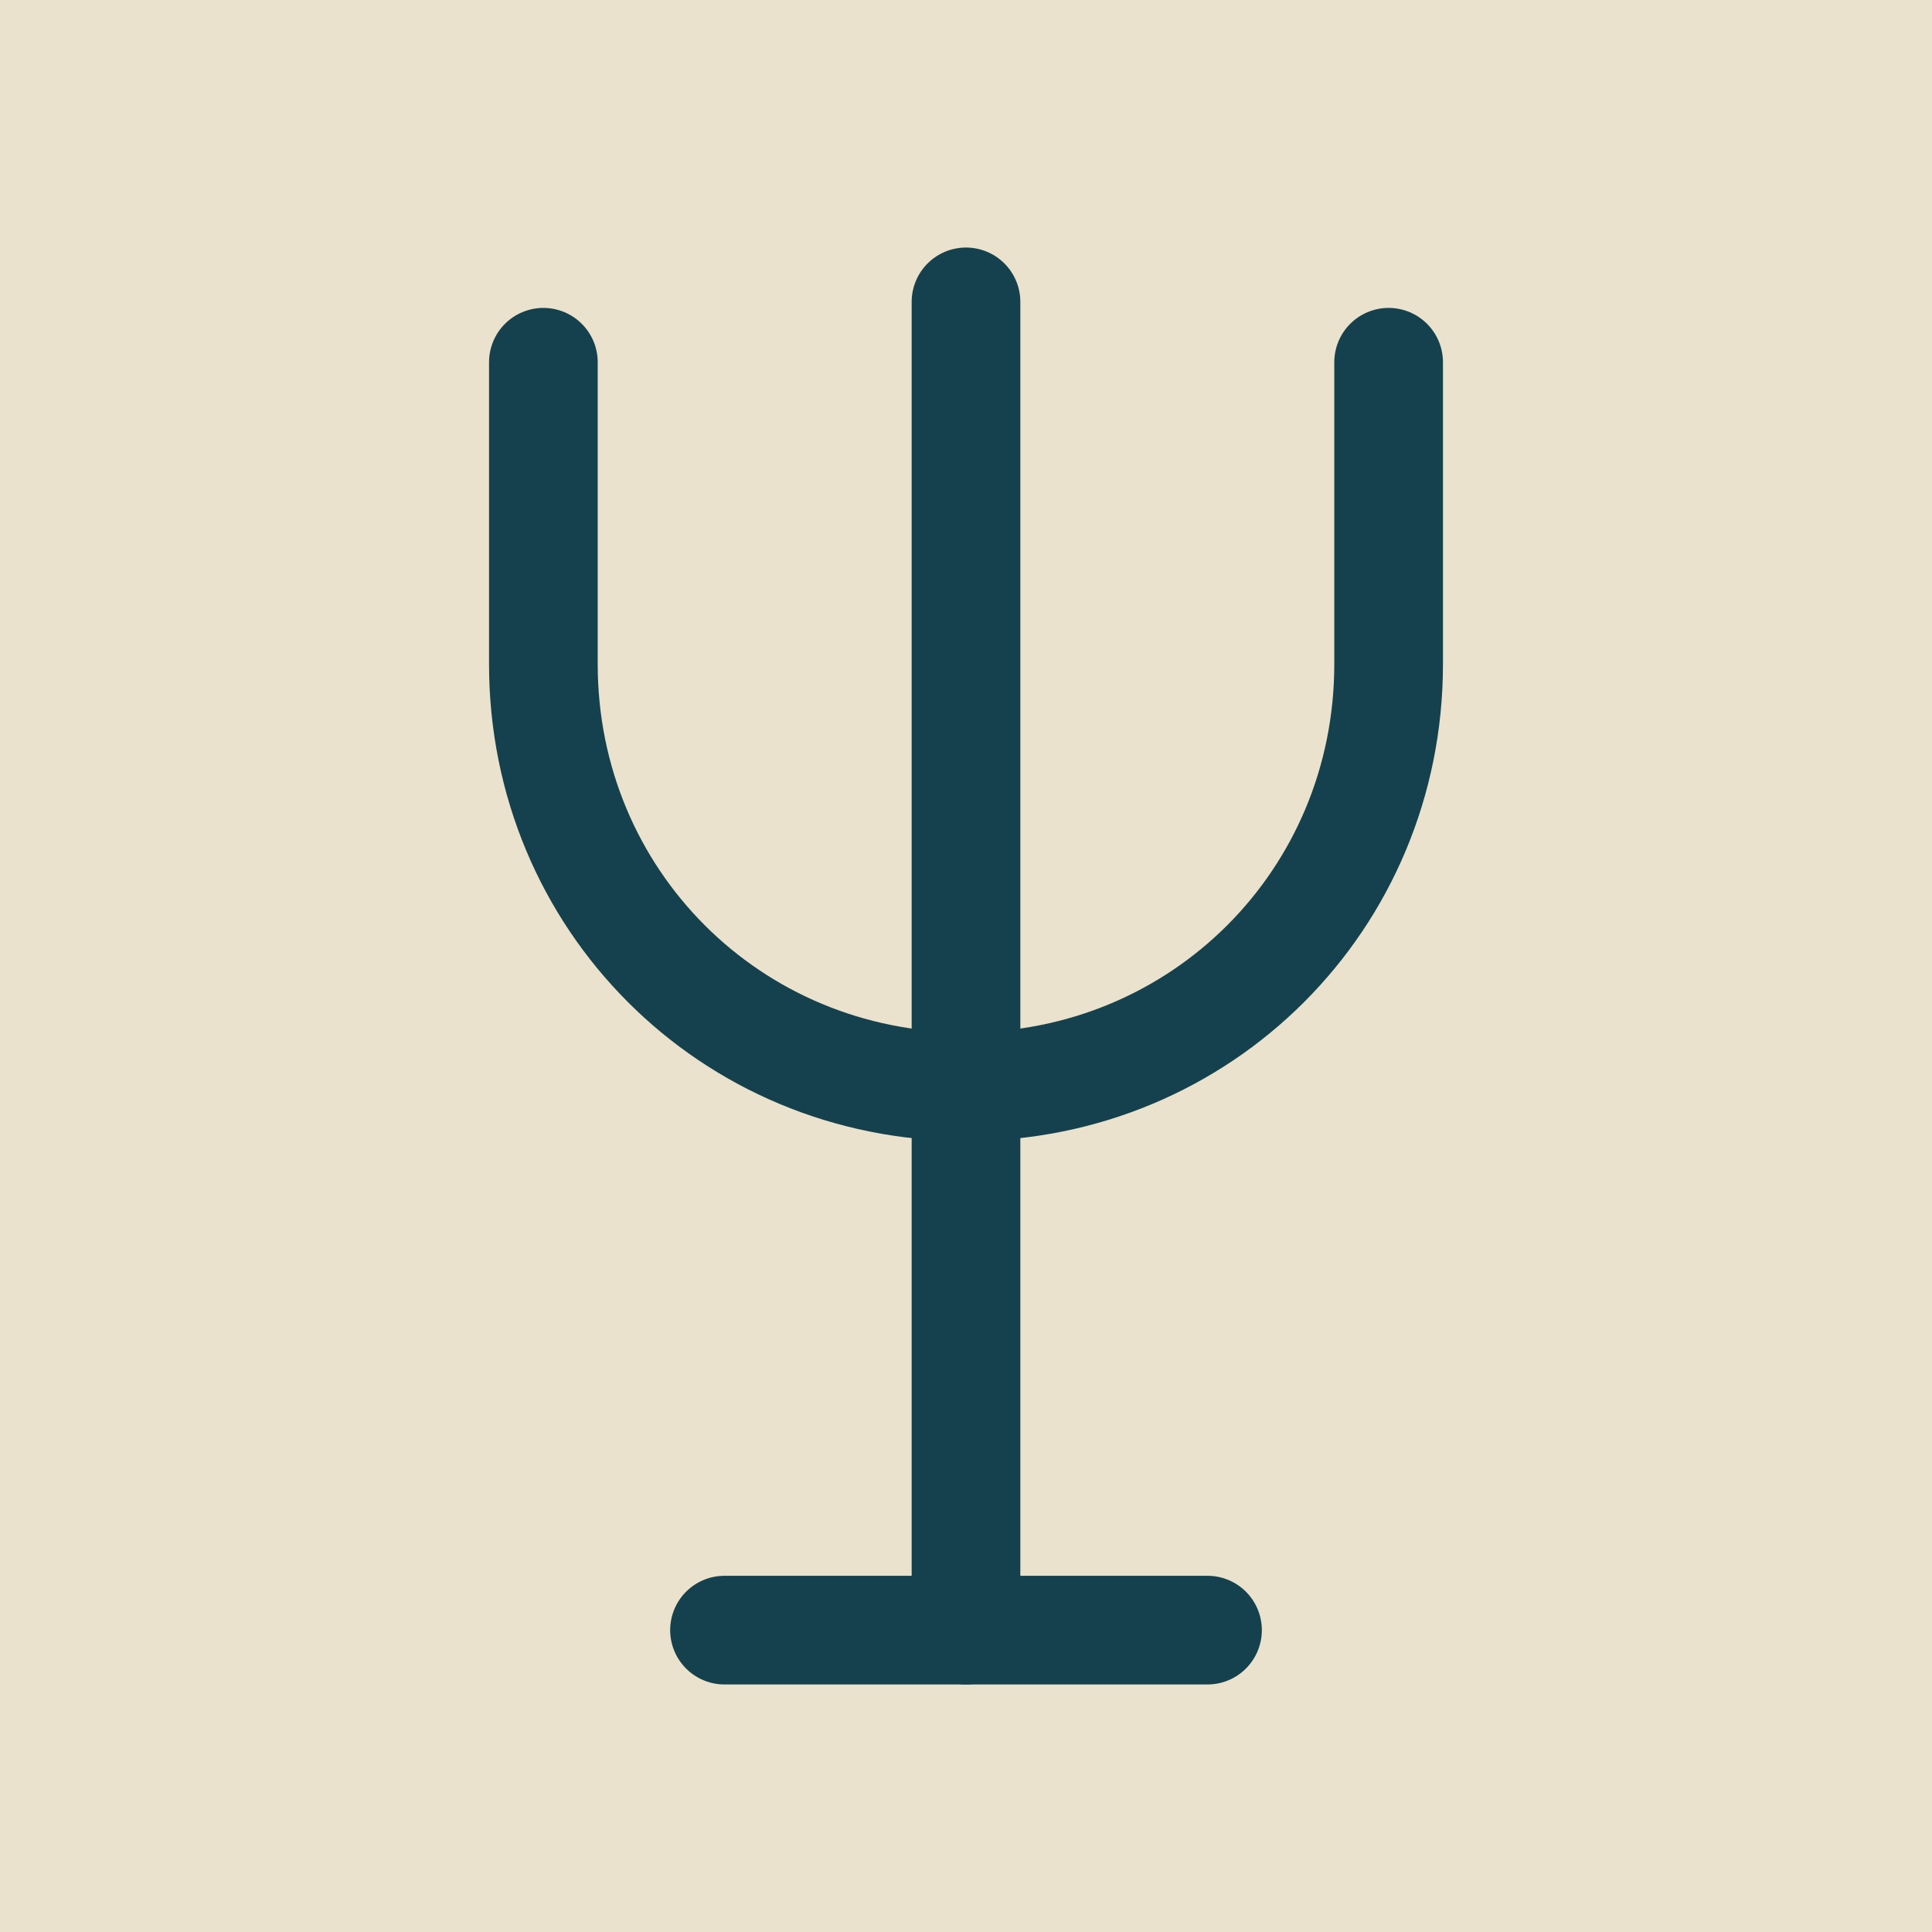
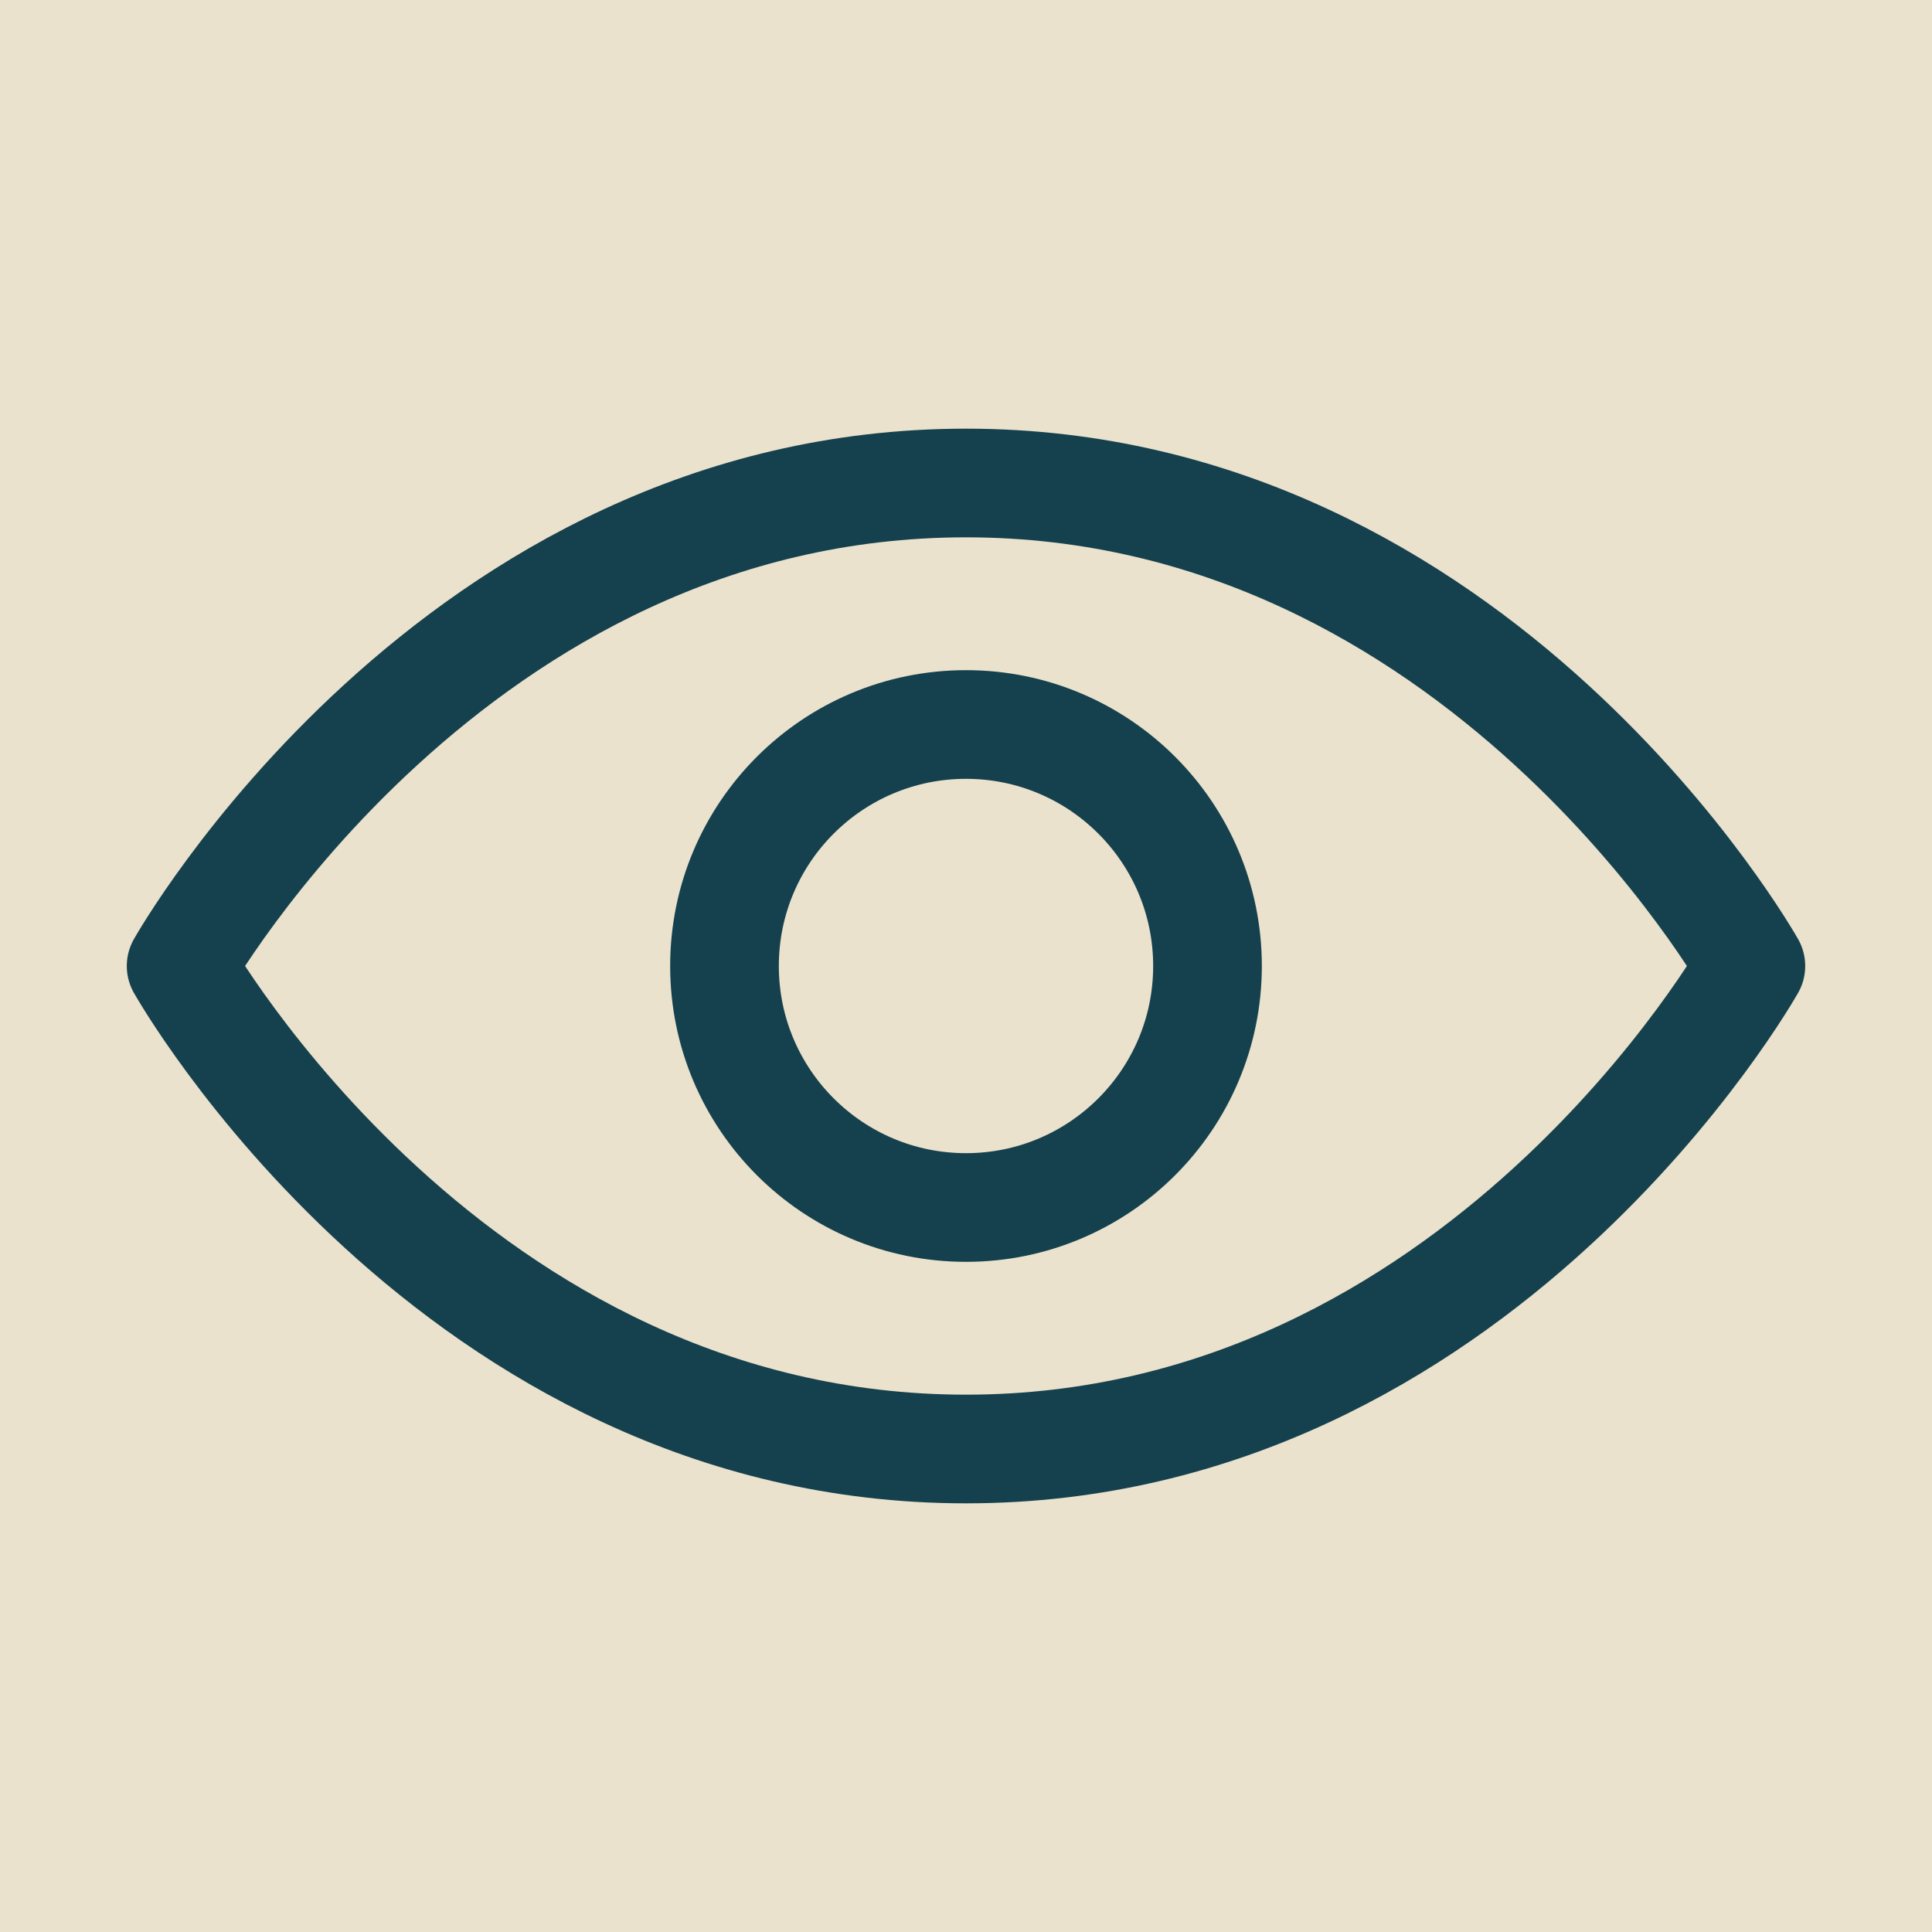
<svg xmlns="http://www.w3.org/2000/svg" viewBox="0 0 32 32">
  <rect width="32" height="32" fill="#EAE2CC" />
-   <g transform="translate(5,4)" fill="none" stroke="#15414E" stroke-width="1.8" stroke-linecap="round" stroke-linejoin="round">
-     <path d="M4 2v5c0 3.9 3.1 7 7 7s7-3.1 7-7V2" />
-     <path d="M11 1v22" />
-     <path d="M7 23h8" />
+   <g fill="none" stroke="#15414E" stroke-width="1.8" stroke-linecap="round" stroke-linejoin="round">
+     <path d="M3 16s4.5-8 13-8 13 8 13 8-4.5 8-13 8S3 16 3 16z" />
+     <circle cx="16" cy="16" r="4" />
  </g>
</svg>
